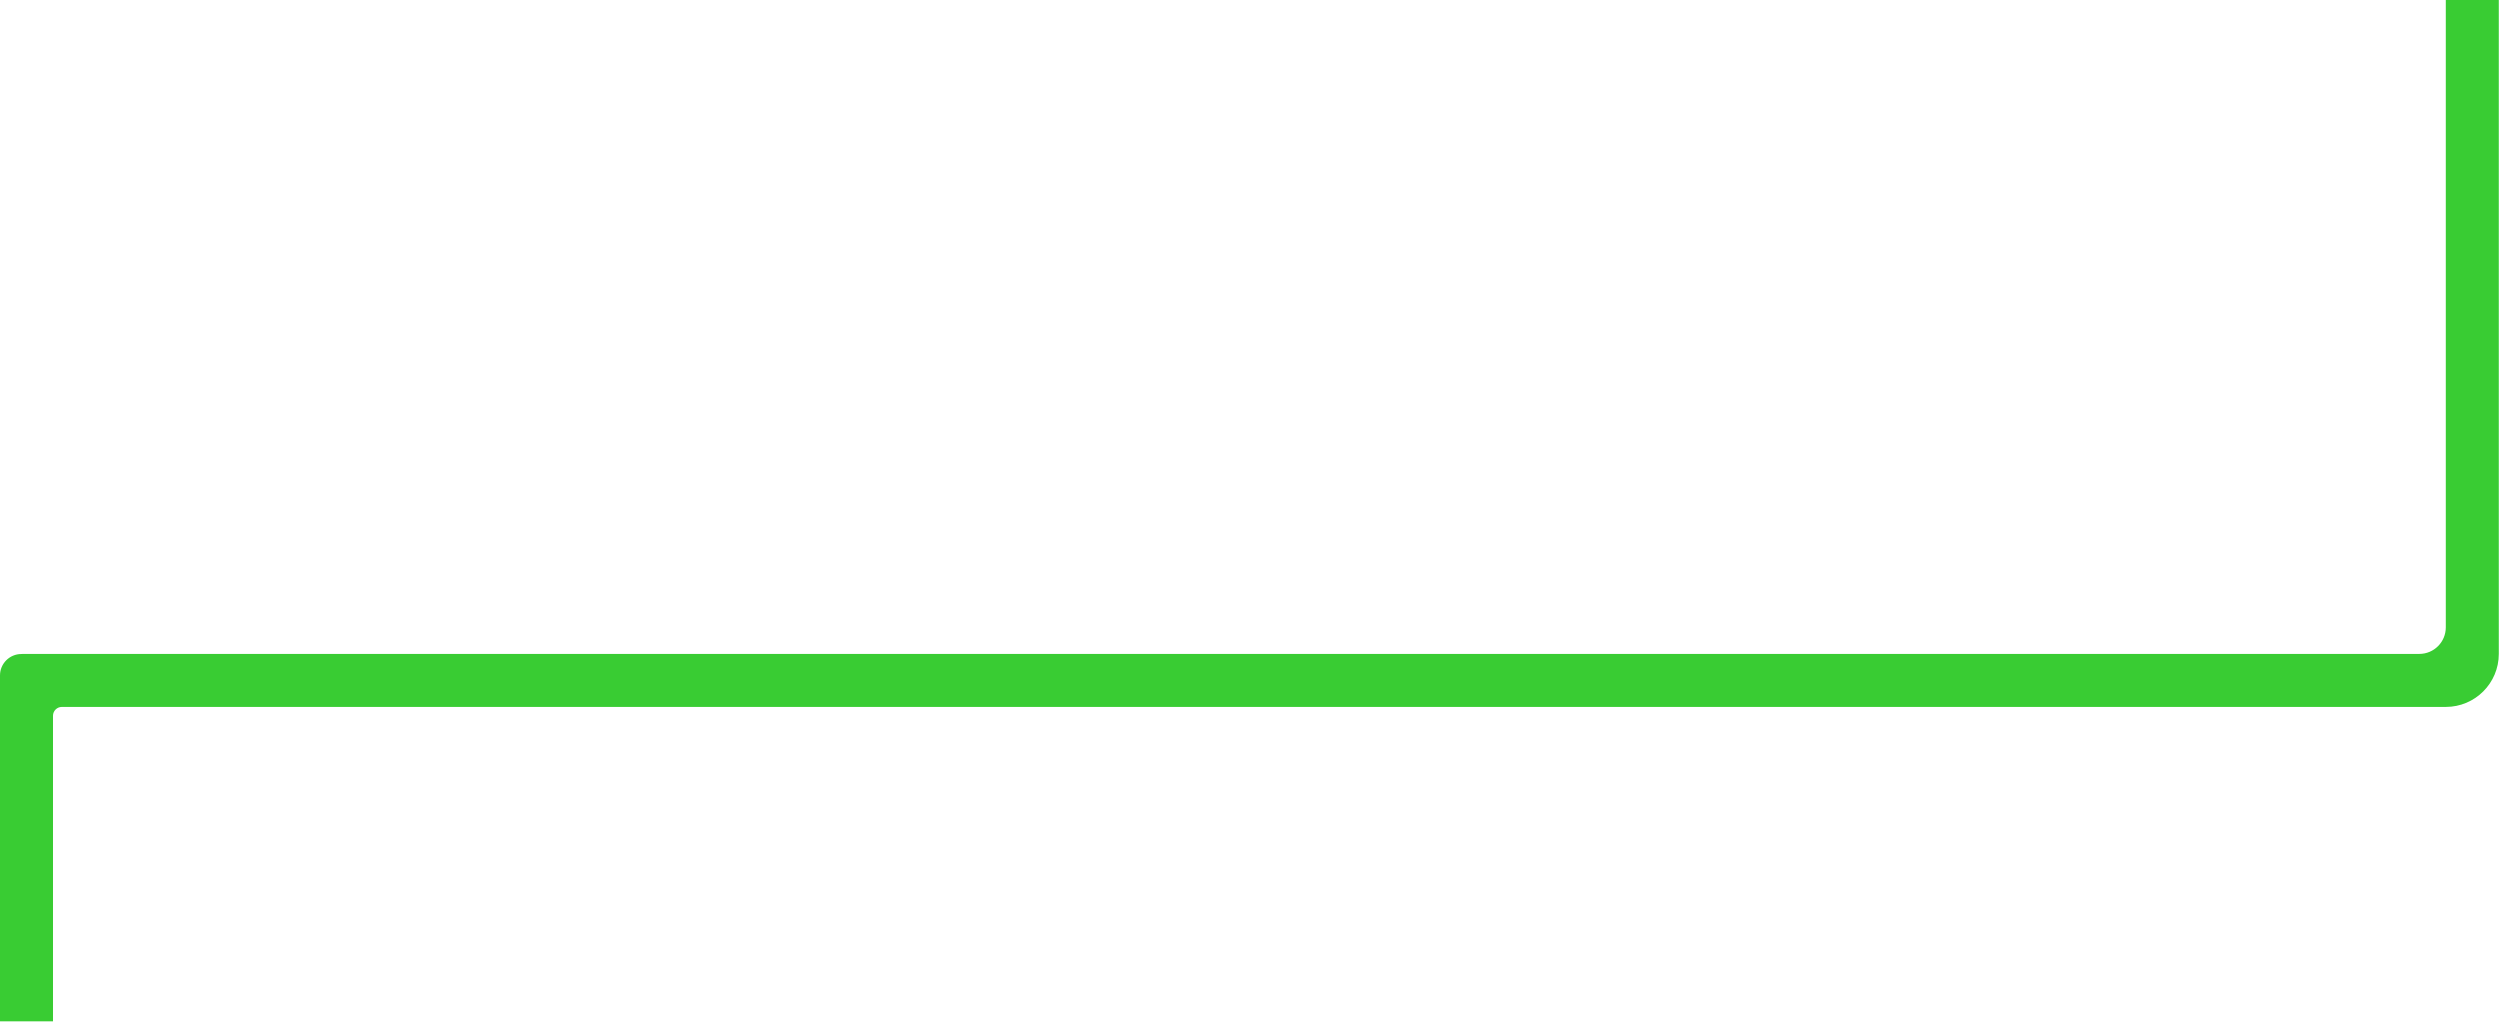
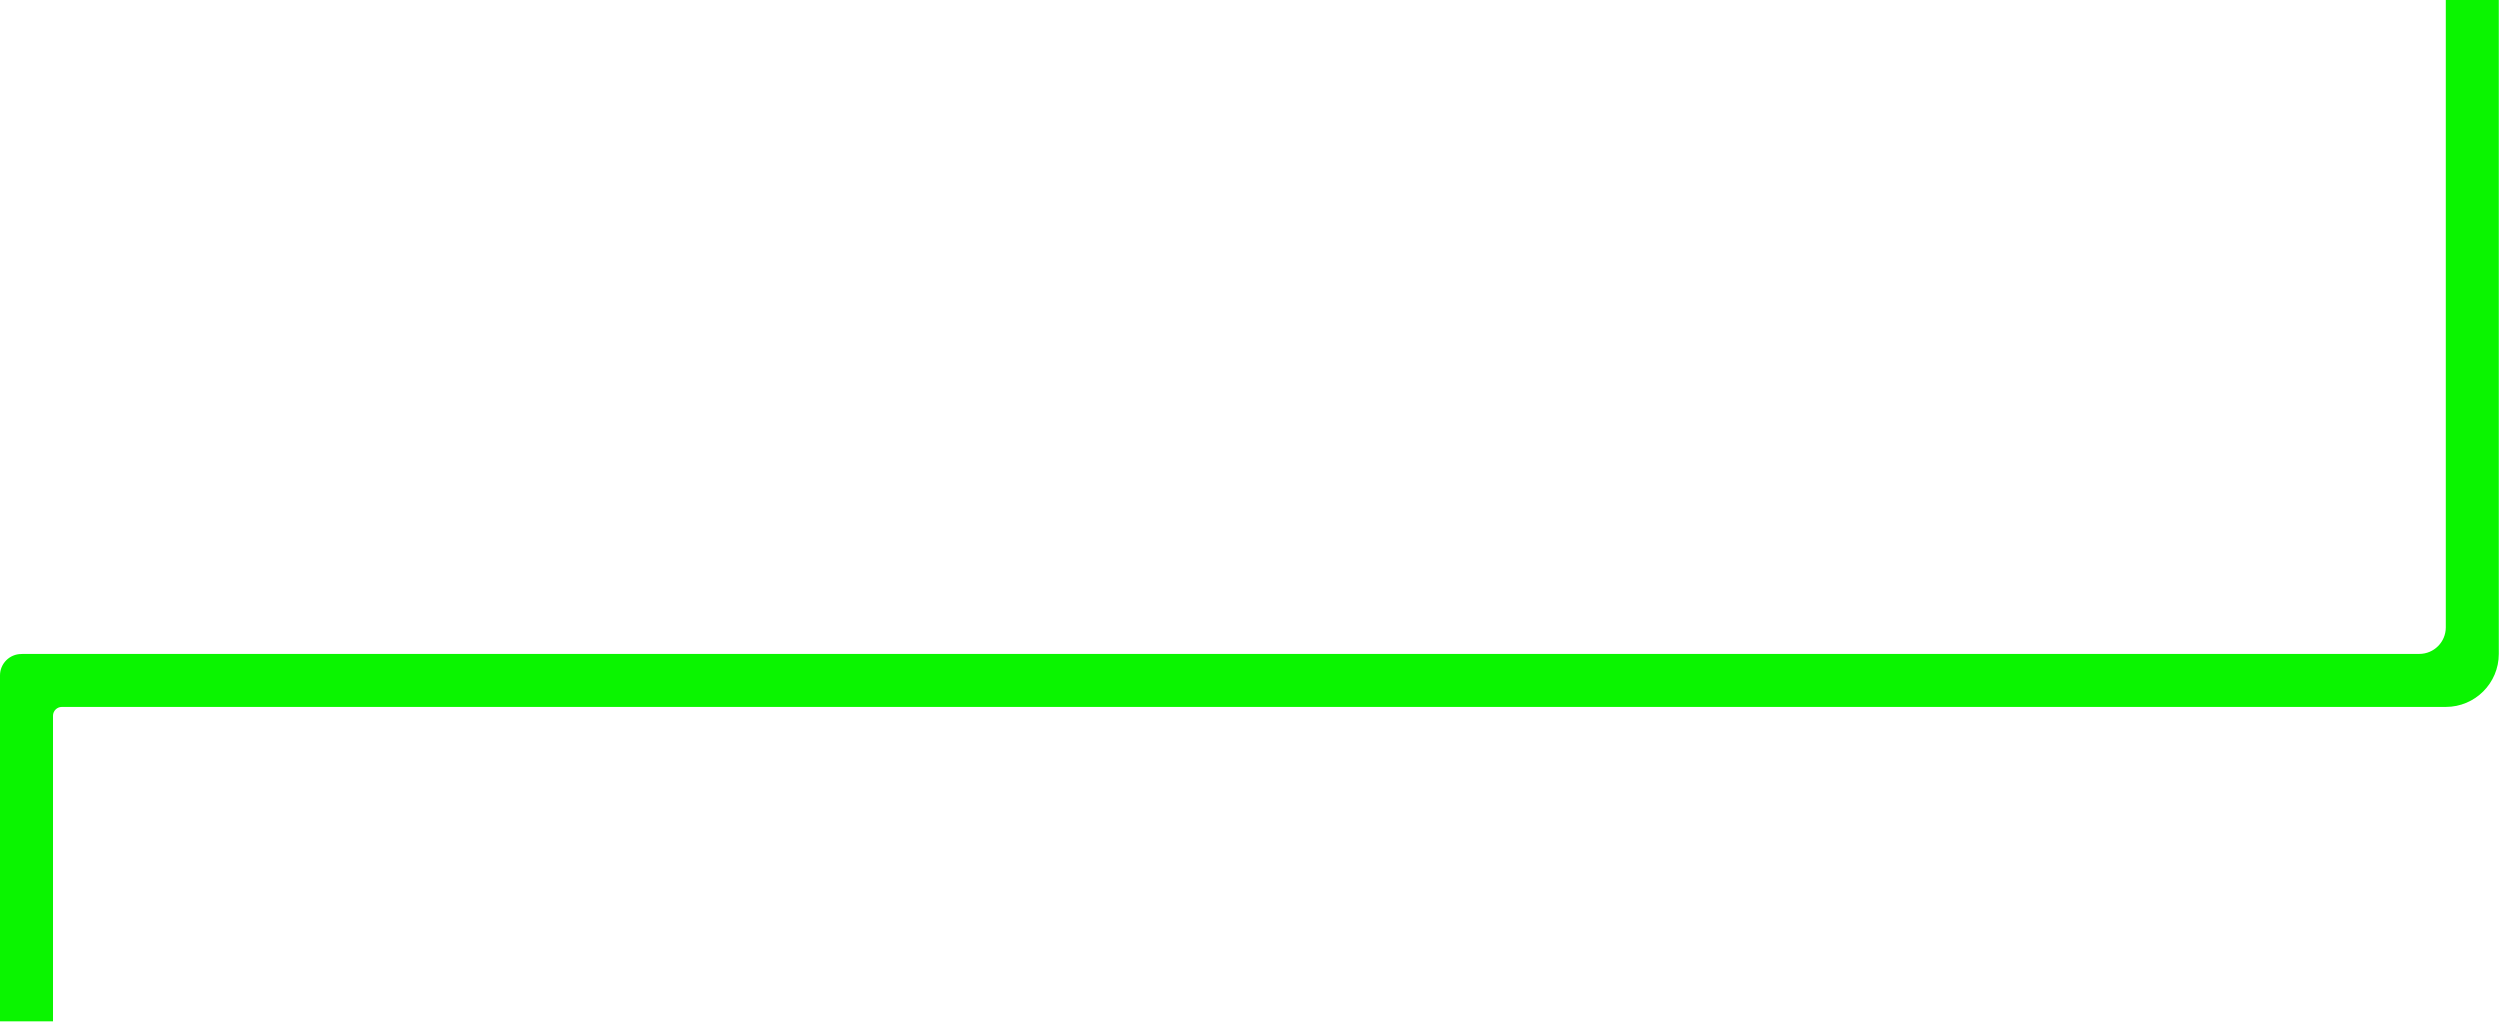
<svg xmlns="http://www.w3.org/2000/svg" width="283" height="116" viewBox="0 0 283 116" fill="none" preserveAspectRatio="none">
-   <path d="M282.864 74.024C282.864 77.337 280.178 80.024 276.864 80.024H7C6.448 80.024 6 80.472 6 81.024V115.618H0V76.457C0 75.119 1.085 74.034 2.424 74.034C2.491 74.027 2.559 74.023 2.628 74.023H273.864C275.521 74.023 276.864 72.68 276.864 71.023V0L282.864 0V74.024Z" fill="#39CC33" />
+   <path d="M282.864 74.024C282.864 77.337 280.178 80.024 276.864 80.024H7C6.448 80.024 6 80.472 6 81.024V115.618H0V76.457C0 75.119 1.085 74.034 2.424 74.034C2.491 74.027 2.559 74.023 2.628 74.023H273.864C275.521 74.023 276.864 72.68 276.864 71.023V0L282.864 0V74.024Z" fill="#0AF500" />
</svg>
